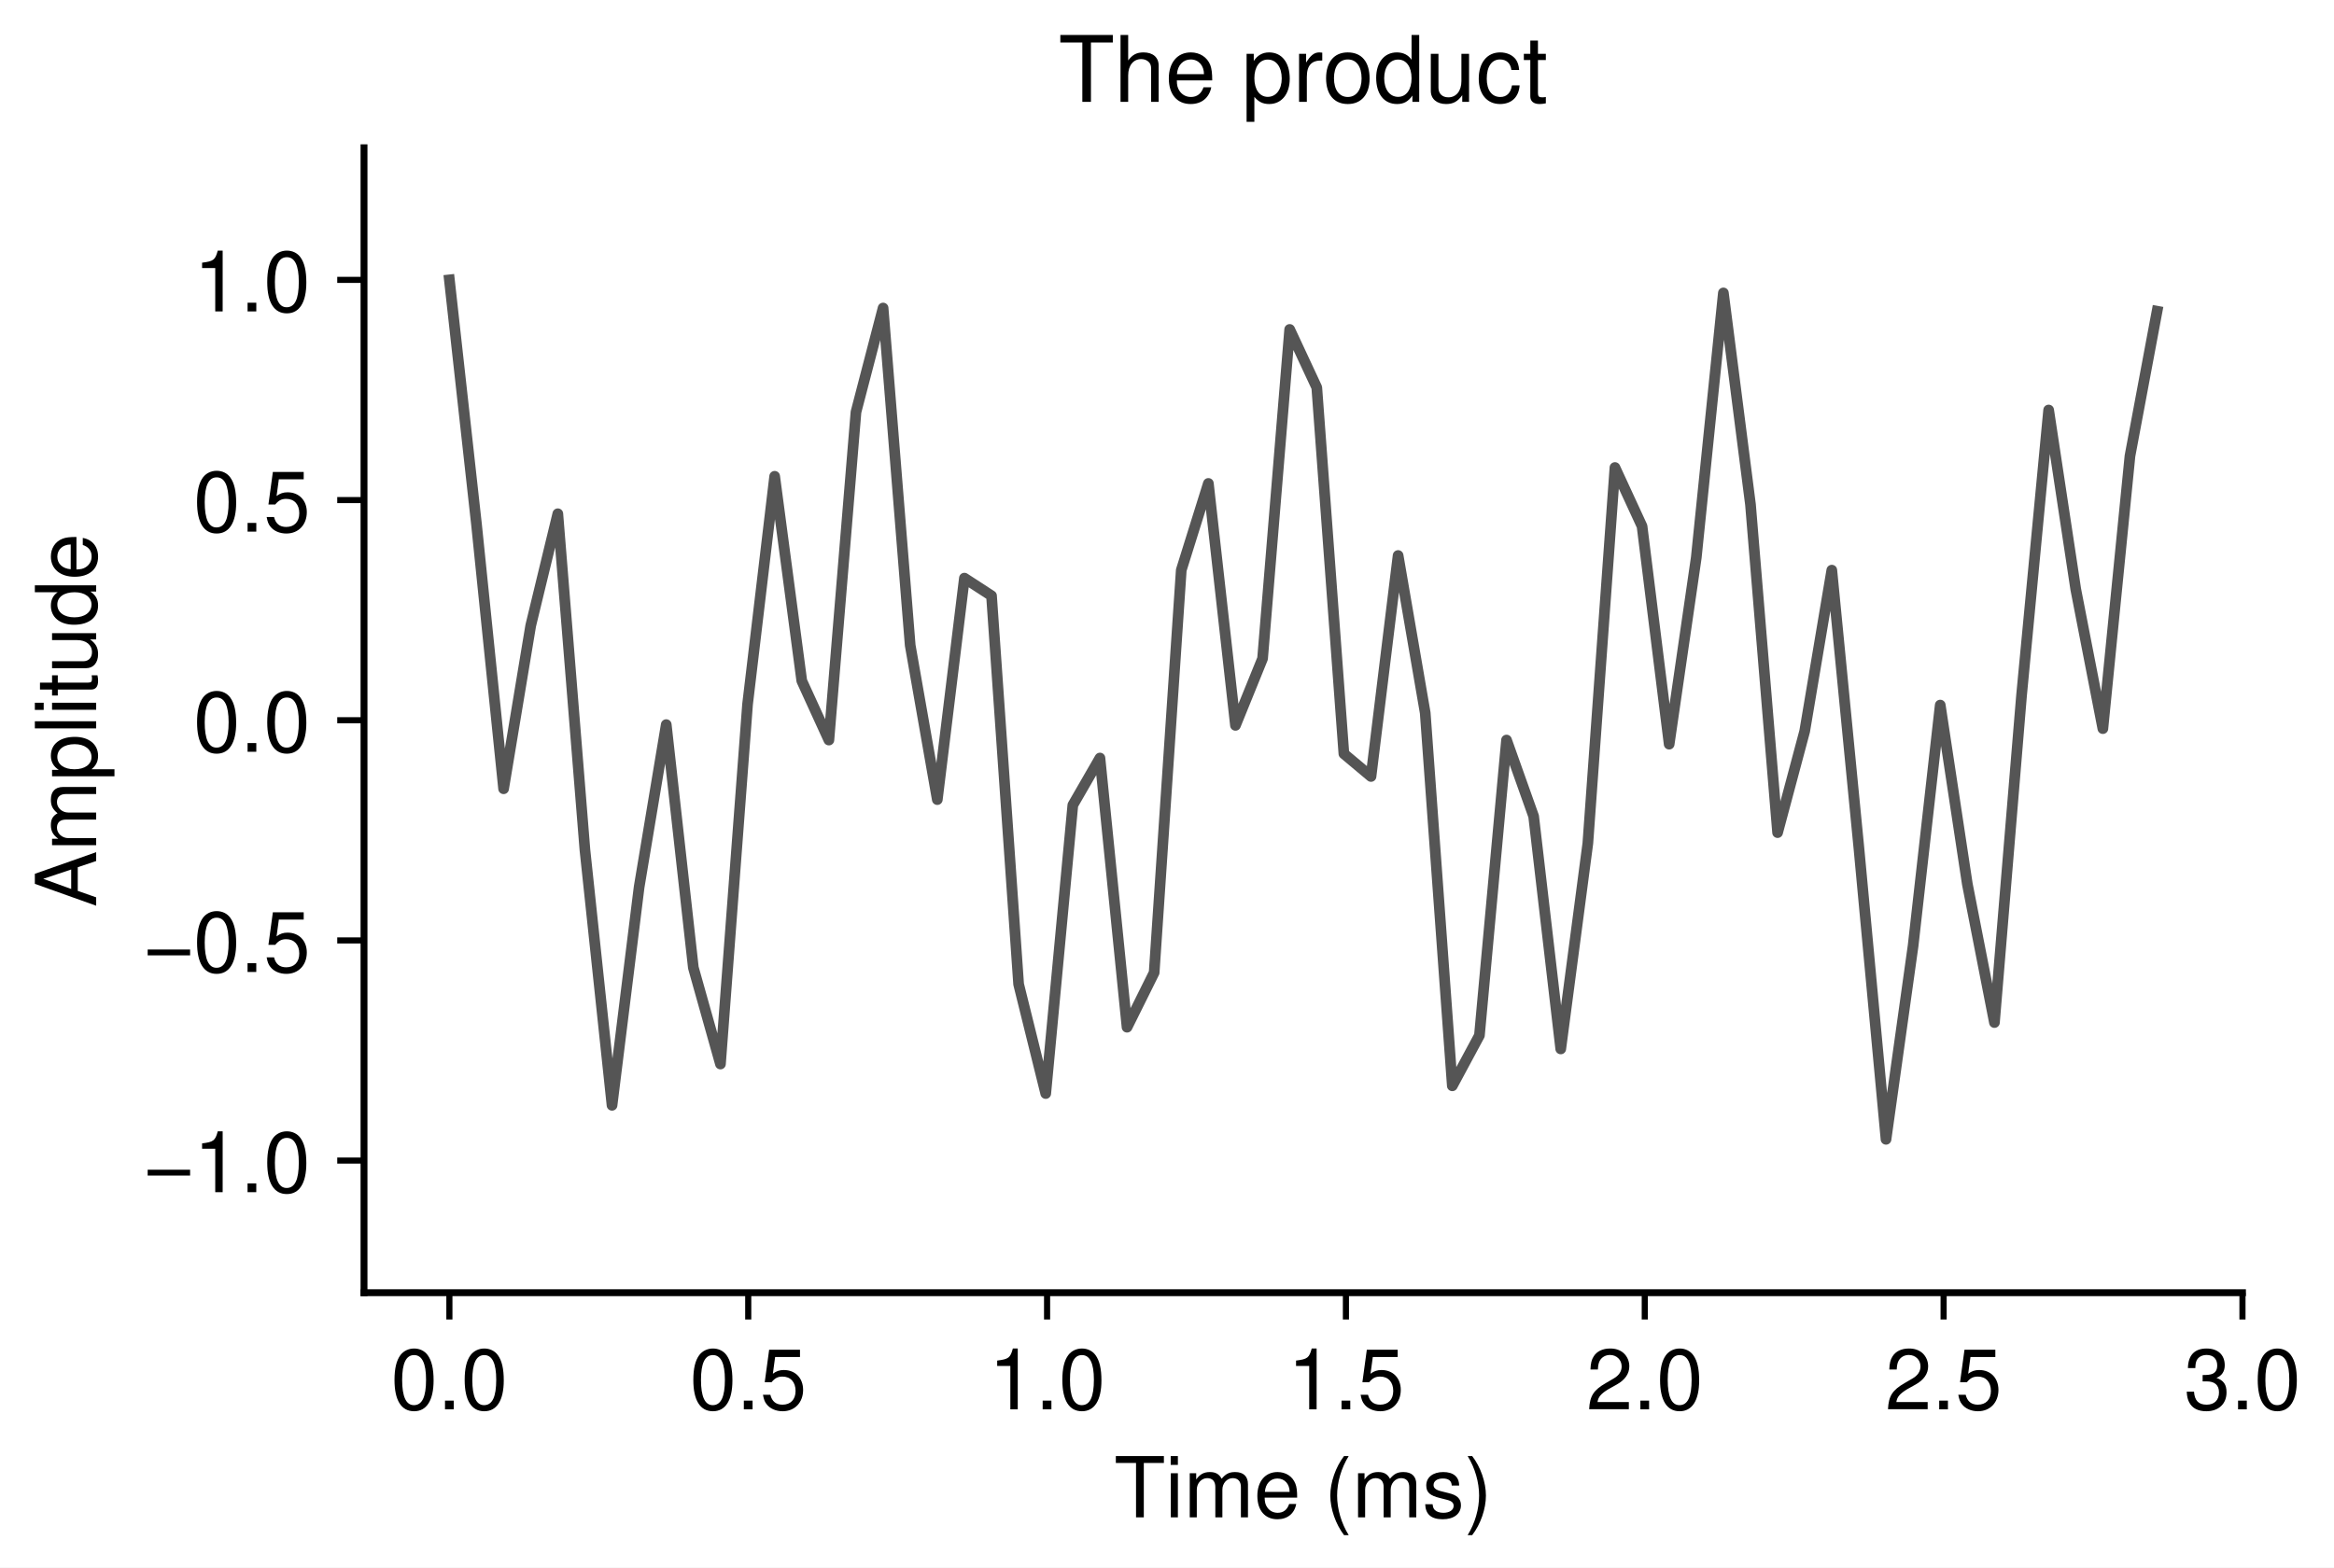
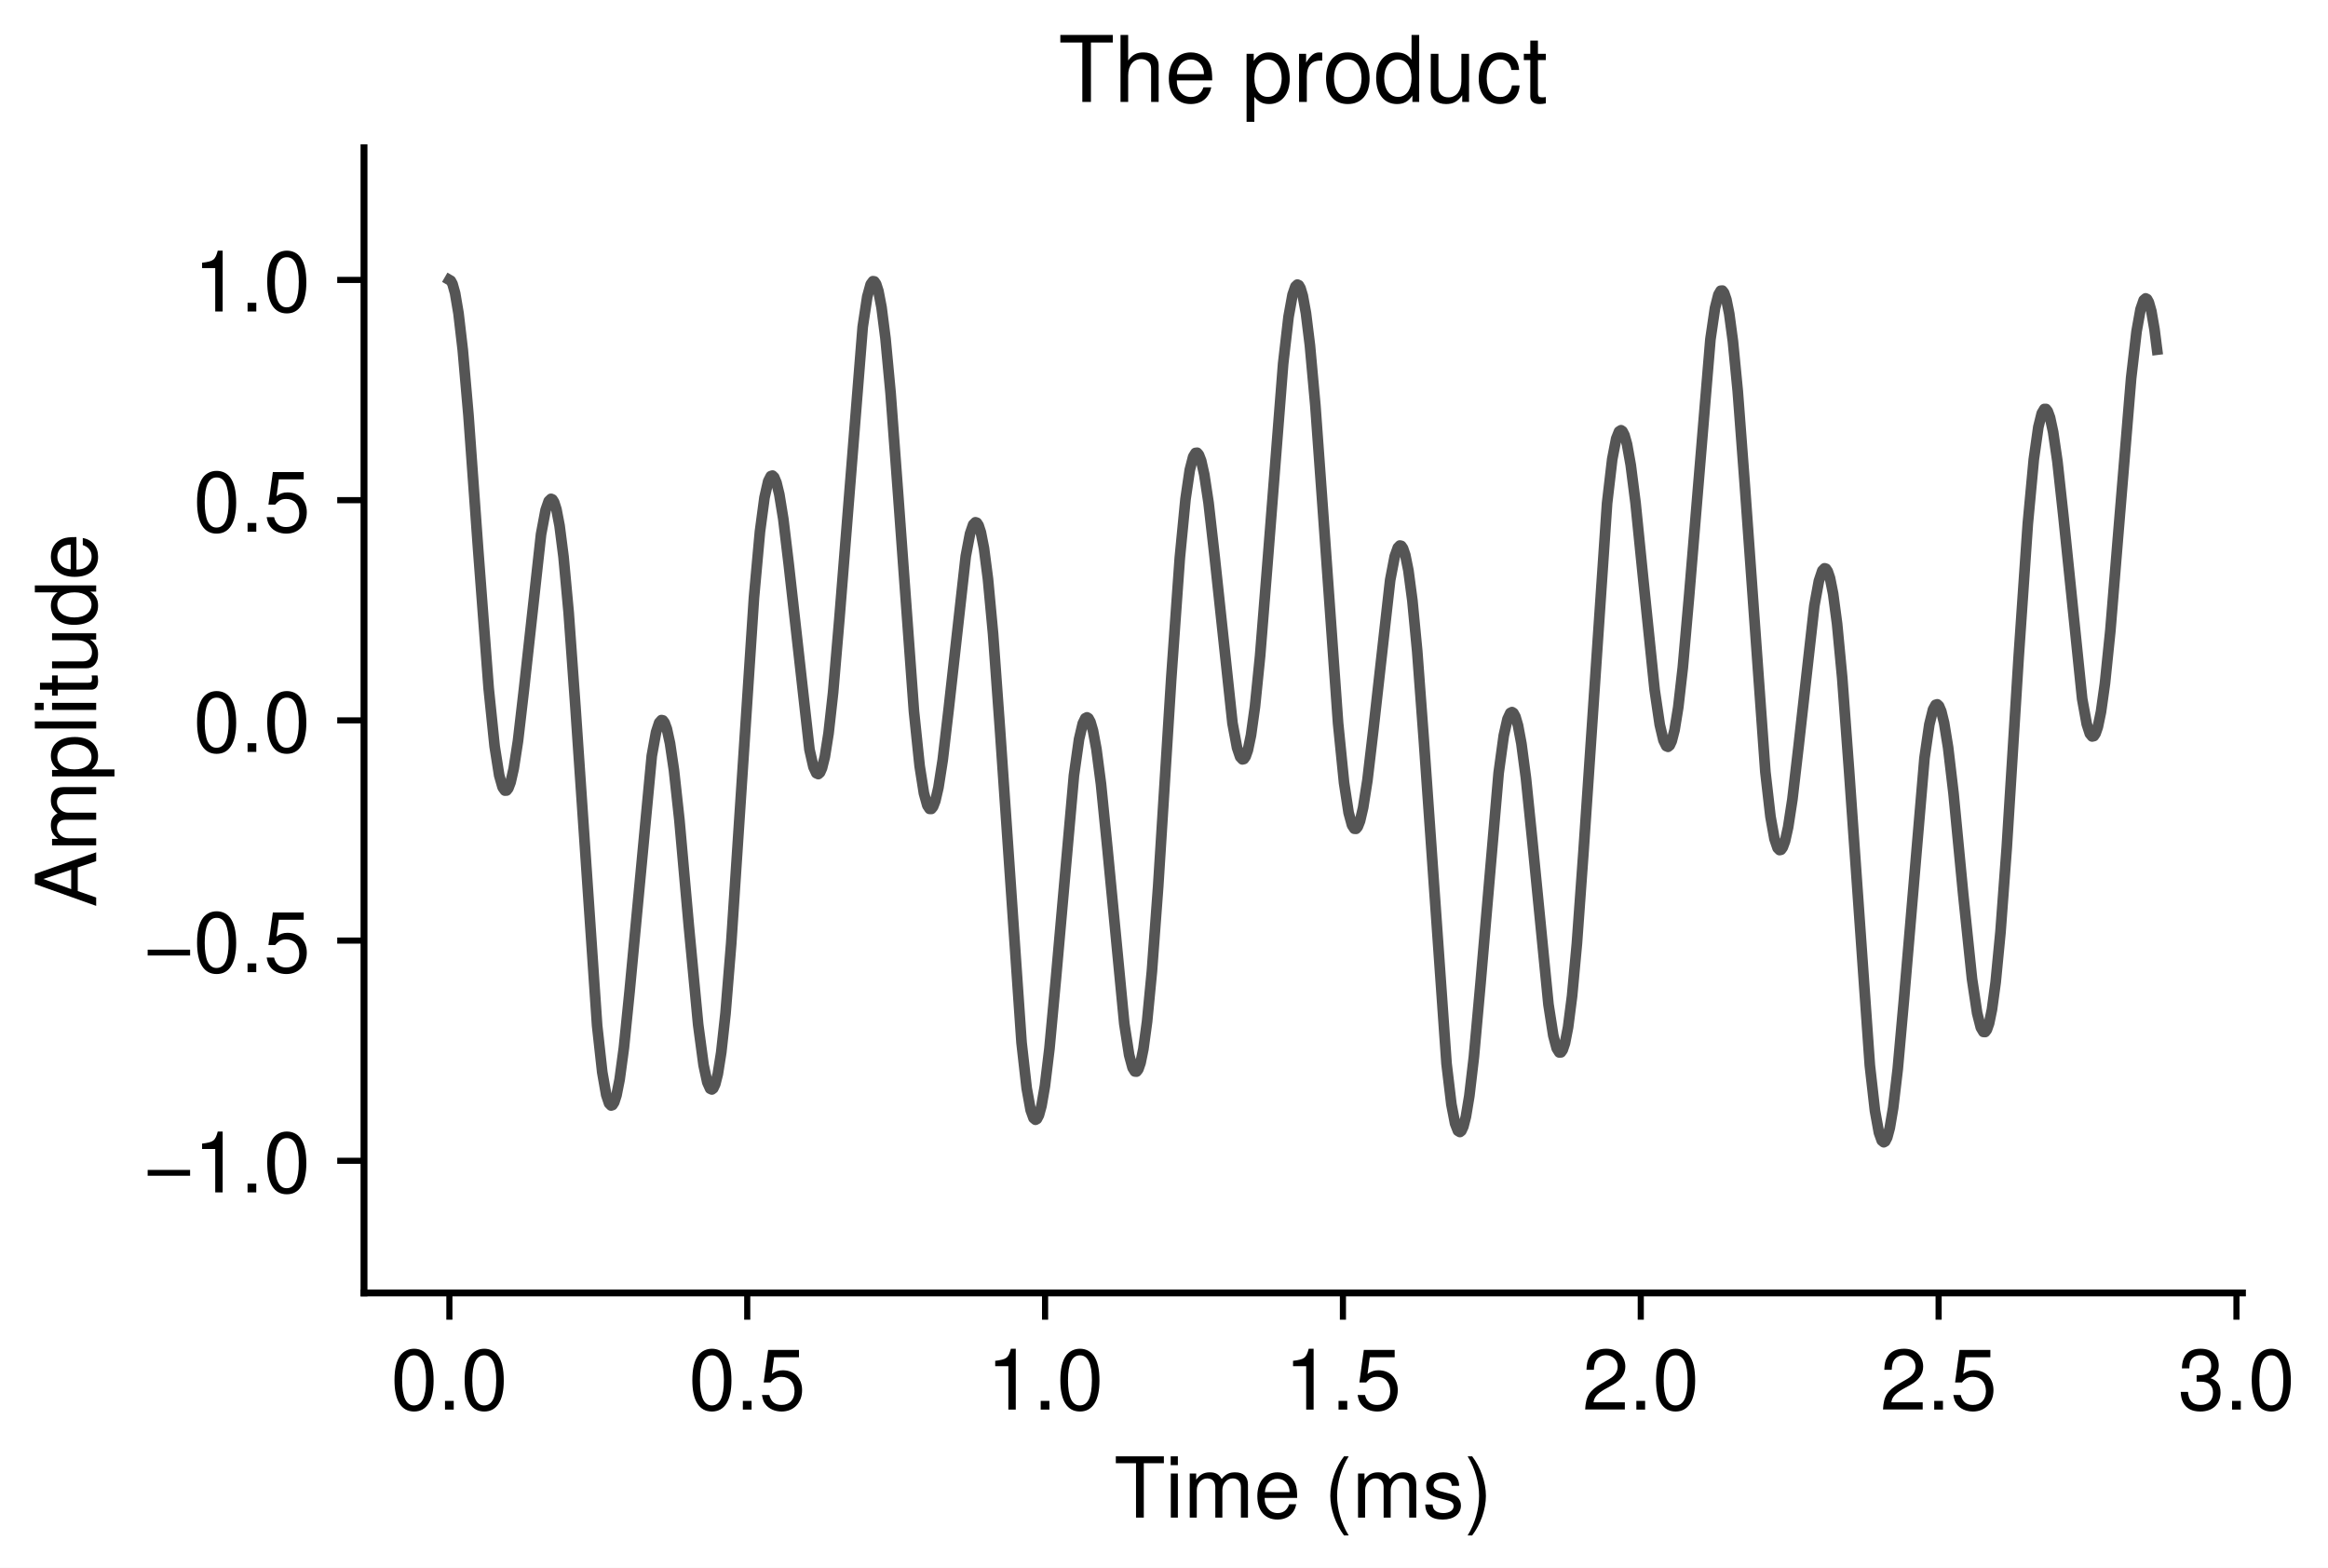
- <svg xmlns="http://www.w3.org/2000/svg" xmlns:xlink="http://www.w3.org/1999/xlink" width="305.062pt" height="204.942pt" viewBox="0 0 305.062 204.942" version="1.1">
+ <svg xmlns="http://www.w3.org/2000/svg" xmlns:xlink="http://www.w3.org/1999/xlink" width="304.281pt" height="204.942pt" viewBox="0 0 304.281 204.942" version="1.1">
  <defs>
    <style type="text/css">*{stroke-linejoin: round; stroke-linecap: butt}</style>
  </defs>
  <g id="figure_1">
    <g id="patch_1">
-       <path d="M 0 204.942  L 305.062 204.942  L 305.062 0  L 0 0  z " style="fill: #ffffff" />
+       <path d="M 0 204.942  L 304.281 204.942  L 304.281 0  L 0 0  z " style="fill: #ffffff" />
    </g>
    <g id="axes_1">
      <g id="patch_2">
        <path d="M 47.578 169.008  L 293.098 169.008  L 293.098 19.32  L 47.578 19.32  z " style="fill: #ffffff" />
      </g>
      <g id="matplotlib.axis_1">
        <g id="xtick_1">
          <g id="line2d_1">
            <defs>
-               <path id="m59e8a0957f" d="M 0 0  L 0 3.5  " style="stroke: #000000; stroke-width: 0.8" />
+               <path id="mec1ed418c5" d="M 0 0  L 0 3.5  " style="stroke: #000000; stroke-width: 0.8" />
            </defs>
            <g>
-               <use xlink:href="#m59e8a0957f" x="58.737" y="169.008" style="stroke: #000000; stroke-width: 0.8" />
+               <use xlink:href="#mec1ed418c5" x="58.737" y="169.008" style="stroke: #000000; stroke-width: 0.8" />
            </g>
          </g>
          <g id="text_1">
            <text style="font-size: 11px; font-family: 'Helvetica', 'Arial', 'DejaVu Sans', sans-serif; text-anchor: middle" x="58.737" y="184.258" transform="rotate(-0 58.7375 184.258)">0.0</text>
          </g>
        </g>
        <g id="xtick_2">
          <g id="line2d_2">
            <g>
-               <use xlink:href="#m59e8a0957f" x="97.797" y="169.008" style="stroke: #000000; stroke-width: 0.8" />
+               <use xlink:href="#mec1ed418c5" x="97.667" y="169.008" style="stroke: #000000; stroke-width: 0.8" />
            </g>
          </g>
          <g id="text_2">
-             <text style="font-size: 11px; font-family: 'Helvetica', 'Arial', 'DejaVu Sans', sans-serif; text-anchor: middle" x="97.797" y="184.258" transform="rotate(-0 97.7975 184.258)">0.5</text>
+             <text style="font-size: 11px; font-family: 'Helvetica', 'Arial', 'DejaVu Sans', sans-serif; text-anchor: middle" x="97.667" y="184.258" transform="rotate(-0 97.6673 184.258)">0.5</text>
          </g>
        </g>
        <g id="xtick_3">
          <g id="line2d_3">
            <g>
-               <use xlink:href="#m59e8a0957f" x="136.857" y="169.008" style="stroke: #000000; stroke-width: 0.8" />
+               <use xlink:href="#mec1ed418c5" x="136.597" y="169.008" style="stroke: #000000; stroke-width: 0.8" />
            </g>
          </g>
          <g id="text_3">
-             <text style="font-size: 11px; font-family: 'Helvetica', 'Arial', 'DejaVu Sans', sans-serif; text-anchor: middle" x="136.857" y="184.258" transform="rotate(-0 136.8575 184.258)">1.0</text>
+             <text style="font-size: 11px; font-family: 'Helvetica', 'Arial', 'DejaVu Sans', sans-serif; text-anchor: middle" x="136.597" y="184.258" transform="rotate(-0 136.5971 184.258)">1.0</text>
          </g>
        </g>
        <g id="xtick_4">
          <g id="line2d_4">
            <g>
-               <use xlink:href="#m59e8a0957f" x="175.917" y="169.008" style="stroke: #000000; stroke-width: 0.8" />
+               <use xlink:href="#mec1ed418c5" x="175.527" y="169.008" style="stroke: #000000; stroke-width: 0.8" />
            </g>
          </g>
          <g id="text_4">
-             <text style="font-size: 11px; font-family: 'Helvetica', 'Arial', 'DejaVu Sans', sans-serif; text-anchor: middle" x="175.917" y="184.258" transform="rotate(-0 175.9175 184.258)">1.5</text>
+             <text style="font-size: 11px; font-family: 'Helvetica', 'Arial', 'DejaVu Sans', sans-serif; text-anchor: middle" x="175.527" y="184.258" transform="rotate(-0 175.5269 184.258)">1.5</text>
          </g>
        </g>
        <g id="xtick_5">
          <g id="line2d_5">
            <g>
-               <use xlink:href="#m59e8a0957f" x="214.977" y="169.008" style="stroke: #000000; stroke-width: 0.8" />
+               <use xlink:href="#mec1ed418c5" x="214.457" y="169.008" style="stroke: #000000; stroke-width: 0.8" />
            </g>
          </g>
          <g id="text_5">
-             <text style="font-size: 11px; font-family: 'Helvetica', 'Arial', 'DejaVu Sans', sans-serif; text-anchor: middle" x="214.977" y="184.258" transform="rotate(-0 214.9775 184.258)">2.0</text>
+             <text style="font-size: 11px; font-family: 'Helvetica', 'Arial', 'DejaVu Sans', sans-serif; text-anchor: middle" x="214.457" y="184.258" transform="rotate(-0 214.4567 184.258)">2.0</text>
          </g>
        </g>
        <g id="xtick_6">
          <g id="line2d_6">
            <g>
-               <use xlink:href="#m59e8a0957f" x="254.037" y="169.008" style="stroke: #000000; stroke-width: 0.8" />
+               <use xlink:href="#mec1ed418c5" x="253.387" y="169.008" style="stroke: #000000; stroke-width: 0.8" />
            </g>
          </g>
          <g id="text_6">
-             <text style="font-size: 11px; font-family: 'Helvetica', 'Arial', 'DejaVu Sans', sans-serif; text-anchor: middle" x="254.037" y="184.258" transform="rotate(-0 254.0375 184.258)">2.5</text>
+             <text style="font-size: 11px; font-family: 'Helvetica', 'Arial', 'DejaVu Sans', sans-serif; text-anchor: middle" x="253.387" y="184.258" transform="rotate(-0 253.3865 184.258)">2.5</text>
          </g>
        </g>
        <g id="xtick_7">
          <g id="line2d_7">
            <g>
-               <use xlink:href="#m59e8a0957f" x="293.098" y="169.008" style="stroke: #000000; stroke-width: 0.8" />
+               <use xlink:href="#mec1ed418c5" x="292.316" y="169.008" style="stroke: #000000; stroke-width: 0.8" />
            </g>
          </g>
          <g id="text_7">
-             <text style="font-size: 11px; font-family: 'Helvetica', 'Arial', 'DejaVu Sans', sans-serif; text-anchor: middle" x="293.098" y="184.258" transform="rotate(-0 293.0975 184.258)">3.0</text>
+             <text style="font-size: 11px; font-family: 'Helvetica', 'Arial', 'DejaVu Sans', sans-serif; text-anchor: middle" x="292.316" y="184.258" transform="rotate(-0 292.3163 184.258)">3.0</text>
          </g>
        </g>
        <g id="text_8">
          <text style="font-size: 11px; font-family: 'Helvetica', 'Arial', 'DejaVu Sans', sans-serif; text-anchor: middle" x="170.338" y="198.377" transform="rotate(-0 170.3375 198.3771)">Time (ms)</text>
        </g>
      </g>
      <g id="matplotlib.axis_2">
        <g id="ytick_1">
          <g id="line2d_8">
            <defs>
-               <path id="mc6218eda8b" d="M 0 0  L -3.5 0  " style="stroke: #000000; stroke-width: 0.8" />
+               <path id="mfd96d2baf0" d="M 0 0  L -3.5 0  " style="stroke: #000000; stroke-width: 0.8" />
            </defs>
            <g>
-               <use xlink:href="#mc6218eda8b" x="47.578" y="151.736" style="stroke: #000000; stroke-width: 0.8" />
+               <use xlink:href="#mfd96d2baf0" x="47.578" y="151.736" style="stroke: #000000; stroke-width: 0.8" />
            </g>
          </g>
          <g id="text_9">
            <text style="font-size: 11px; font-family: 'Helvetica', 'Arial', 'DejaVu Sans', sans-serif; text-anchor: end" x="40.578" y="155.861" transform="rotate(-0 40.5775 155.8613)">−1.0</text>
          </g>
        </g>
        <g id="ytick_2">
          <g id="line2d_9">
            <g>
-               <use xlink:href="#mc6218eda8b" x="47.578" y="122.95" style="stroke: #000000; stroke-width: 0.8" />
+               <use xlink:href="#mfd96d2baf0" x="47.578" y="122.95" style="stroke: #000000; stroke-width: 0.8" />
            </g>
          </g>
          <g id="text_10">
            <text style="font-size: 11px; font-family: 'Helvetica', 'Arial', 'DejaVu Sans', sans-serif; text-anchor: end" x="40.578" y="127.075" transform="rotate(-0 40.5775 127.0752)">−0.5</text>
          </g>
        </g>
        <g id="ytick_3">
          <g id="line2d_10">
            <g>
-               <use xlink:href="#mc6218eda8b" x="47.578" y="94.164" style="stroke: #000000; stroke-width: 0.8" />
+               <use xlink:href="#mfd96d2baf0" x="47.578" y="94.164" style="stroke: #000000; stroke-width: 0.8" />
            </g>
          </g>
          <g id="text_11">
            <text style="font-size: 11px; font-family: 'Helvetica', 'Arial', 'DejaVu Sans', sans-serif; text-anchor: end" x="40.578" y="98.289" transform="rotate(-0 40.5775 98.289)">0.0</text>
          </g>
        </g>
        <g id="ytick_4">
          <g id="line2d_11">
            <g>
-               <use xlink:href="#mc6218eda8b" x="47.578" y="65.378" style="stroke: #000000; stroke-width: 0.8" />
+               <use xlink:href="#mfd96d2baf0" x="47.578" y="65.378" style="stroke: #000000; stroke-width: 0.8" />
            </g>
          </g>
          <g id="text_12">
            <text style="font-size: 11px; font-family: 'Helvetica', 'Arial', 'DejaVu Sans', sans-serif; text-anchor: end" x="40.578" y="69.503" transform="rotate(-0 40.5775 69.50285)">0.5</text>
          </g>
        </g>
        <g id="ytick_5">
          <g id="line2d_12">
            <g>
-               <use xlink:href="#mc6218eda8b" x="47.578" y="36.592" style="stroke: #000000; stroke-width: 0.8" />
+               <use xlink:href="#mfd96d2baf0" x="47.578" y="36.592" style="stroke: #000000; stroke-width: 0.8" />
            </g>
          </g>
          <g id="text_13">
            <text style="font-size: 11px; font-family: 'Helvetica', 'Arial', 'DejaVu Sans', sans-serif; text-anchor: end" x="40.578" y="40.717" transform="rotate(-0 40.5775 40.71669)">1.0</text>
          </g>
        </g>
        <g id="text_14">
          <text style="font-size: 11px; font-family: 'Helvetica', 'Arial', 'DejaVu Sans', sans-serif; text-anchor: middle" x="12.57" y="94.164" transform="rotate(-90 12.57 94.164)">Amplitude</text>
        </g>
      </g>
      <g id="line2d_13">
-         <path d="M 58.737 36.592  L 62.28 68.549  L 65.823 103.123  L 69.366 81.798  L 72.909 67.169  L 76.452 111.111  L 79.995 144.509  L 83.537 115.973  L 87.08 94.738  L 90.623 126.511  L 94.166 139.11  L 97.709 92.074  L 101.252 62.272  L 104.795 89.01  L 108.338 96.755  L 111.88 53.874  L 115.423 40.273  L 118.966 84.362  L 122.509 104.54  L 126.052 75.585  L 129.595 77.887  L 133.137 128.667  L 136.68 142.97  L 140.223 105.256  L 143.766 99.107  L 147.309 134.298  L 150.852 127.157  L 154.395 74.538  L 157.938 63.204  L 161.48 94.834  L 165.023 86.101  L 168.566 43.071  L 172.109 50.668  L 175.652 98.547  L 179.195 101.516  L 182.738 72.629  L 186.28 93.203  L 189.823 141.961  L 193.366 135.369  L 196.909 96.754  L 200.452 106.721  L 203.995 137.137  L 207.537 110.252  L 211.08 61.127  L 214.623 68.806  L 218.166 97.292  L 221.709 72.897  L 225.252 38.298  L 228.795 65.963  L 232.338 108.856  L 235.88 95.59  L 239.423 74.542  L 242.966 110.889  L 246.509 148.954  L 250.052 123.635  L 253.595 92.182  L 257.137 115.577  L 260.68 133.687  L 264.223 90.928  L 267.766 53.607  L 271.309 77.042  L 274.852 95.259  L 278.395 59.613  L 281.938 40.688  " clip-path="url(#p9c1eace026)" style="fill: none; stroke: #555555; stroke-width: 1.4; stroke-linecap: square" />
+         <path d="M 58.737 36.592  L 58.924 36.7  L 59.147 37.117  L 59.482 38.317  L 59.928 40.947  L 60.486 45.741  L 61.23 54.252  L 62.495 71.802  L 63.872 89.99  L 64.653 97.572  L 65.249 101.353  L 65.695 102.918  L 65.993 103.339  L 66.216 103.329  L 66.439 103.047  L 66.737 102.261  L 67.146 100.464  L 67.704 96.848  L 68.486 90.11  L 70.718 69.837  L 71.313 66.674  L 71.722 65.496  L 72.02 65.209  L 72.206 65.286  L 72.429 65.643  L 72.727 66.576  L 73.136 68.706  L 73.657 72.788  L 74.327 80.07  L 75.22 92.524  L 78.048 134.07  L 78.717 140.15  L 79.238 143.122  L 79.61 144.235  L 79.871 144.505  L 80.057 144.443  L 80.28 144.094  L 80.578 143.174  L 80.987 141.11  L 81.545 136.969  L 82.289 129.599  L 85.191 98.802  L 85.749 95.713  L 86.158 94.465  L 86.456 94.129  L 86.642 94.167  L 86.865 94.464  L 87.163 95.281  L 87.572 97.156  L 88.093 100.695  L 88.8 107.185  L 90.028 120.979  L 91.256 133.944  L 91.963 139.238  L 92.446 141.472  L 92.818 142.305  L 93.042 142.411  L 93.228 142.269  L 93.488 141.712  L 93.823 140.384  L 94.269 137.565  L 94.828 132.464  L 95.572 123.335  L 96.688 106.371  L 98.548 78.13  L 99.329 69.499  L 99.925 65.032  L 100.408 62.906  L 100.743 62.245  L 100.967 62.169  L 101.19 62.38  L 101.487 63.089  L 101.859 64.62  L 102.38 67.828  L 103.087 73.722  L 105.803 97.979  L 106.324 100.267  L 106.696 101.068  L 106.957 101.185  L 107.18 100.986  L 107.44 100.402  L 107.812 98.91  L 108.296 95.856  L 108.891 90.52  L 109.71 80.923  L 112.761 42.73  L 113.356 38.781  L 113.803 37.159  L 114.1 36.758  L 114.286 36.789  L 114.51 37.114  L 114.807 38.028  L 115.217 40.158  L 115.737 44.233  L 116.407 51.394  L 117.412 64.92  L 119.458 92.981  L 120.202 100.132  L 120.76 103.685  L 121.207 105.29  L 121.504 105.733  L 121.728 105.74  L 121.951 105.472  L 122.248 104.706  L 122.658 102.936  L 123.216 99.358  L 123.997 92.686  L 126.23 72.696  L 126.788 69.768  L 127.197 68.574  L 127.495 68.271  L 127.681 68.334  L 127.904 68.674  L 128.201 69.58  L 128.611 71.668  L 129.132 75.689  L 129.801 82.881  L 130.694 95.203  L 133.522 136.284  L 134.192 142.243  L 134.713 145.115  L 135.085 146.153  L 135.345 146.369  L 135.531 146.267  L 135.792 145.772  L 136.126 144.553  L 136.573 141.974  L 137.168 137.061  L 138.024 127.839  L 140.368 101.368  L 141.038 96.628  L 141.521 94.575  L 141.856 93.889  L 142.079 93.774  L 142.265 93.889  L 142.526 94.367  L 142.861 95.512  L 143.307 97.912  L 143.902 102.472  L 144.758 111.019  L 146.953 133.832  L 147.586 137.908  L 148.032 139.572  L 148.33 140.056  L 148.553 140.075  L 148.777 139.792  L 149.074 138.94  L 149.446 137.118  L 149.93 133.531  L 150.562 126.947  L 151.381 115.865  L 153.092 88.625  L 154.209 72.896  L 154.953 65.23  L 155.511 61.429  L 155.957 59.702  L 156.255 59.211  L 156.478 59.185  L 156.701 59.446  L 156.999 60.223  L 157.408 62.039  L 157.966 65.731  L 158.748 72.646  L 161.092 94.531  L 161.687 97.73  L 162.096 98.939  L 162.394 99.261  L 162.58 99.216  L 162.803 98.907  L 163.101 98.063  L 163.51 96.109  L 164.031 92.365  L 164.701 85.747  L 165.668 73.665  L 167.714 47.555  L 168.421 41.403  L 168.942 38.528  L 169.314 37.45  L 169.575 37.203  L 169.761 37.286  L 169.984 37.673  L 170.282 38.67  L 170.691 40.914  L 171.212 45.134  L 171.919 52.946  L 172.961 67.399  L 174.895 94.539  L 175.677 102.34  L 176.272 106.237  L 176.718 107.868  L 177.016 108.325  L 177.239 108.34  L 177.462 108.081  L 177.76 107.324  L 178.169 105.568  L 178.727 102.01  L 179.509 95.376  L 181.704 75.824  L 182.299 72.723  L 182.709 71.576  L 182.969 71.312  L 183.155 71.356  L 183.378 71.67  L 183.676 72.539  L 184.085 74.57  L 184.606 78.51  L 185.239 85.143  L 186.094 96.649  L 189.071 139.042  L 189.703 144.35  L 190.187 146.859  L 190.559 147.814  L 190.82 147.97  L 191.006 147.824  L 191.266 147.266  L 191.601 145.963  L 192.047 143.266  L 192.643 138.186  L 193.498 128.7  L 195.88 101.046  L 196.549 96.152  L 197.033 93.997  L 197.405 93.198  L 197.628 93.085  L 197.814 93.201  L 198.075 93.681  L 198.41 94.824  L 198.856 97.211  L 199.451 101.727  L 200.307 110.138  L 202.391 131.296  L 203.023 135.358  L 203.47 137.038  L 203.804 137.569  L 204.028 137.557  L 204.251 137.245  L 204.549 136.357  L 204.958 134.262  L 205.479 130.185  L 206.111 123.315  L 206.967 111.394  L 210.055 65.783  L 210.725 60.038  L 211.246 57.338  L 211.618 56.403  L 211.878 56.241  L 212.064 56.368  L 212.325 56.878  L 212.66 58.073  L 213.143 60.776  L 213.776 65.748  L 214.78 75.703  L 216.269 90.183  L 216.938 94.729  L 217.422 96.77  L 217.794 97.526  L 218.017 97.619  L 218.24 97.438  L 218.501 96.875  L 218.873 95.424  L 219.357 92.445  L 219.952 87.25  L 220.771 77.962  L 223.561 44.353  L 224.156 40.28  L 224.603 38.517  L 224.9 38.008  L 225.124 37.987  L 225.347 38.278  L 225.645 39.15  L 226.017 41.001  L 226.5 44.608  L 227.133 51.137  L 228.026 62.996  L 230.742 100.897  L 231.411 106.751  L 231.932 109.654  L 232.342 110.854  L 232.602 111.119  L 232.788 111.075  L 233.011 110.771  L 233.309 109.956  L 233.718 108.127  L 234.276 104.489  L 235.095 97.446  L 237.141 79.191  L 237.737 75.943  L 238.183 74.599  L 238.481 74.289  L 238.667 74.346  L 238.89 74.674  L 239.188 75.558  L 239.597 77.604  L 240.118 81.55  L 240.787 88.609  L 241.68 100.68  L 244.396 139.26  L 245.066 145.191  L 245.587 148.06  L 245.959 149.096  L 246.22 149.308  L 246.406 149.201  L 246.666 148.693  L 247.001 147.446  L 247.447 144.803  L 248.043 139.744  L 248.861 130.626  L 251.54 99.086  L 252.173 94.711  L 252.656 92.746  L 252.991 92.135  L 253.214 92.072  L 253.438 92.284  L 253.735 92.984  L 254.107 94.5  L 254.628 97.711  L 255.335 103.712  L 256.6 116.899  L 257.753 127.968  L 258.423 132.429  L 258.907 134.324  L 259.242 134.886  L 259.465 134.899  L 259.688 134.615  L 259.986 133.768  L 260.358 131.959  L 260.842 128.396  L 261.474 121.842  L 262.293 110.781  L 263.855 85.801  L 265.046 68.456  L 265.827 60.047  L 266.423 55.821  L 266.869 54.022  L 267.204 53.464  L 267.427 53.464  L 267.65 53.756  L 267.948 54.581  L 268.357 56.477  L 268.915 60.31  L 269.697 67.481  L 272.152 91.355  L 272.748 94.648  L 273.157 95.908  L 273.454 96.265  L 273.678 96.214  L 273.901 95.886  L 274.199 95.021  L 274.608 93.053  L 275.129 89.329  L 275.836 82.419  L 276.915 69.224  L 278.552 49.413  L 279.259 43.322  L 279.78 40.423  L 280.189 39.234  L 280.449 39.008  L 280.635 39.104  L 280.859 39.505  L 281.193 40.687  L 281.603 43.054  L 281.938 45.706  L 281.938 45.706  " clip-path="url(#p9e5a4860fa)" style="fill: none; stroke: #555555; stroke-width: 1.4; stroke-linecap: square" />
      </g>
      <g id="patch_3">
        <path d="M 47.578 169.008  L 47.578 19.32  " style="fill: none; stroke: #000000; stroke-width: 0.9; stroke-linejoin: miter; stroke-linecap: square" />
      </g>
      <g id="patch_4">
        <path d="M 47.578 169.008  L 293.098 169.008  " style="fill: none; stroke: #000000; stroke-width: 0.9; stroke-linejoin: miter; stroke-linecap: square" />
      </g>
      <g id="text_15">
        <text style="font-size: 12px; font-family: 'Helvetica', 'Arial', 'DejaVu Sans', sans-serif; text-anchor: middle" x="170.338" y="13.32" transform="rotate(-0 170.3375 13.32)">The product</text>
      </g>
    </g>
  </g>
  <defs>
-     <clipPath id="p9c1eace026">
+     <clipPath id="p9e5a4860fa">
      <rect x="47.578" y="19.32" width="245.52" height="149.688" />
    </clipPath>
  </defs>
</svg>
